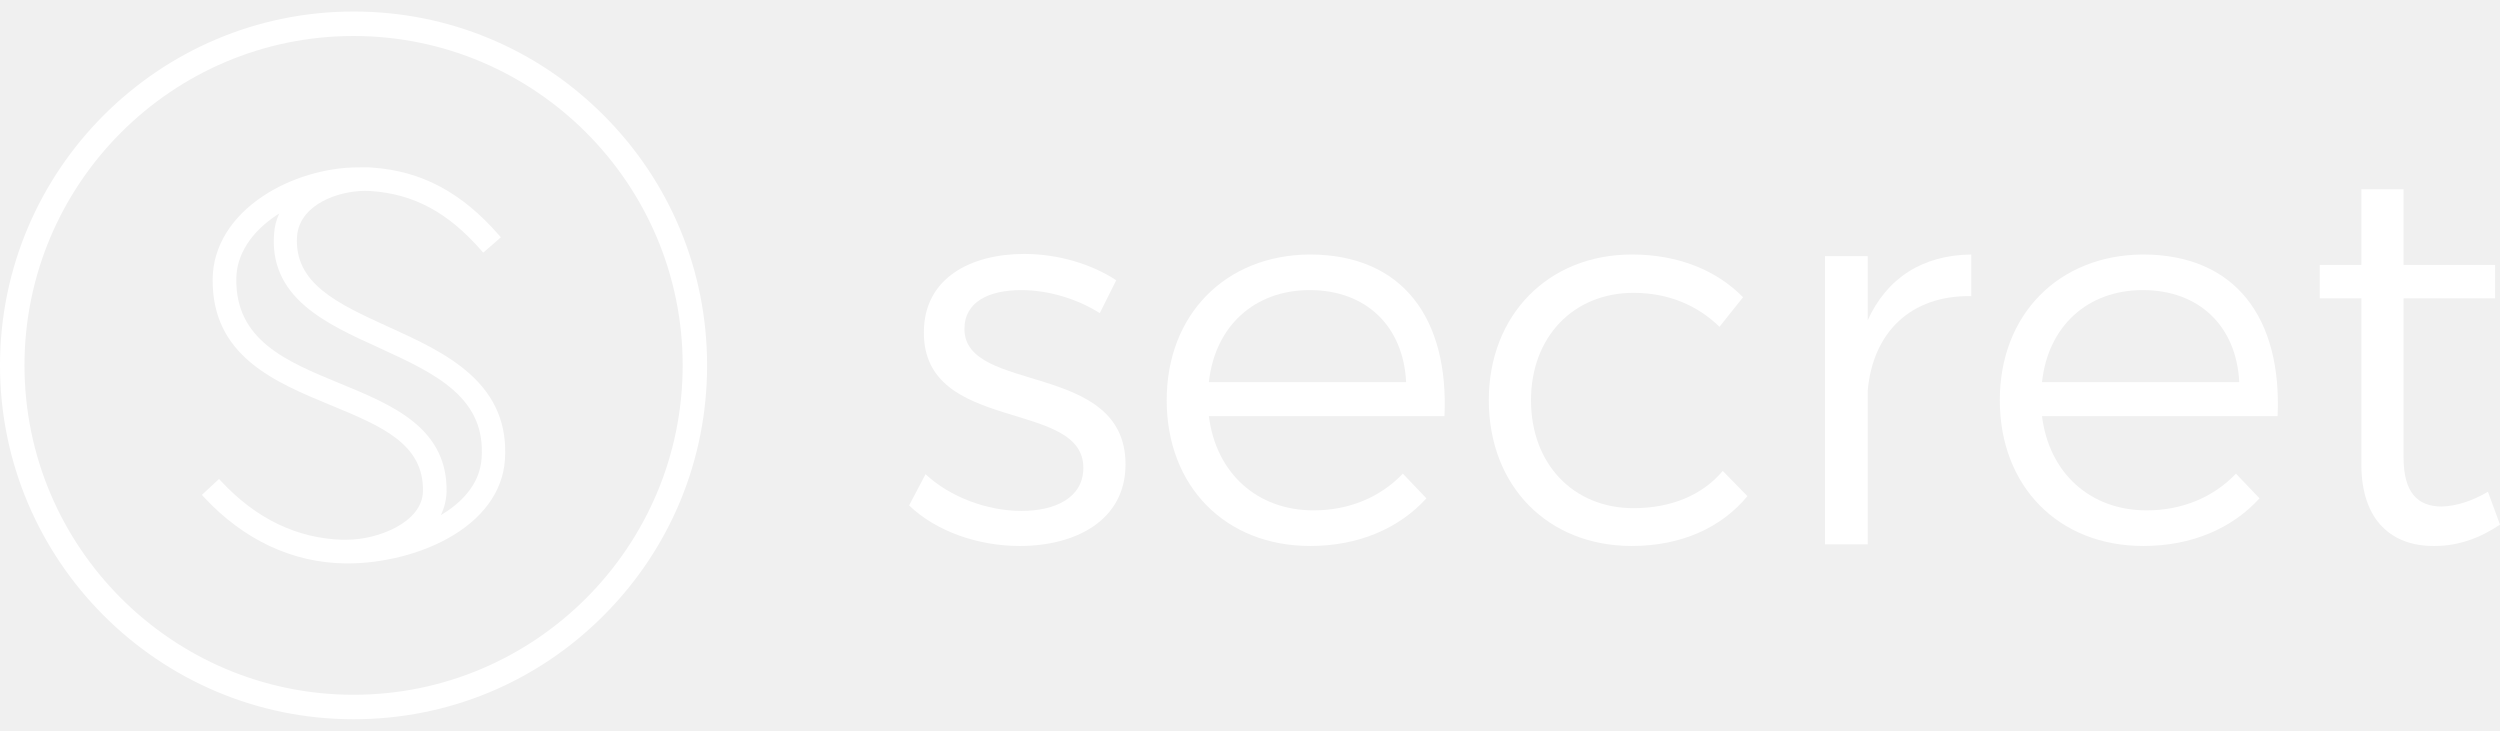
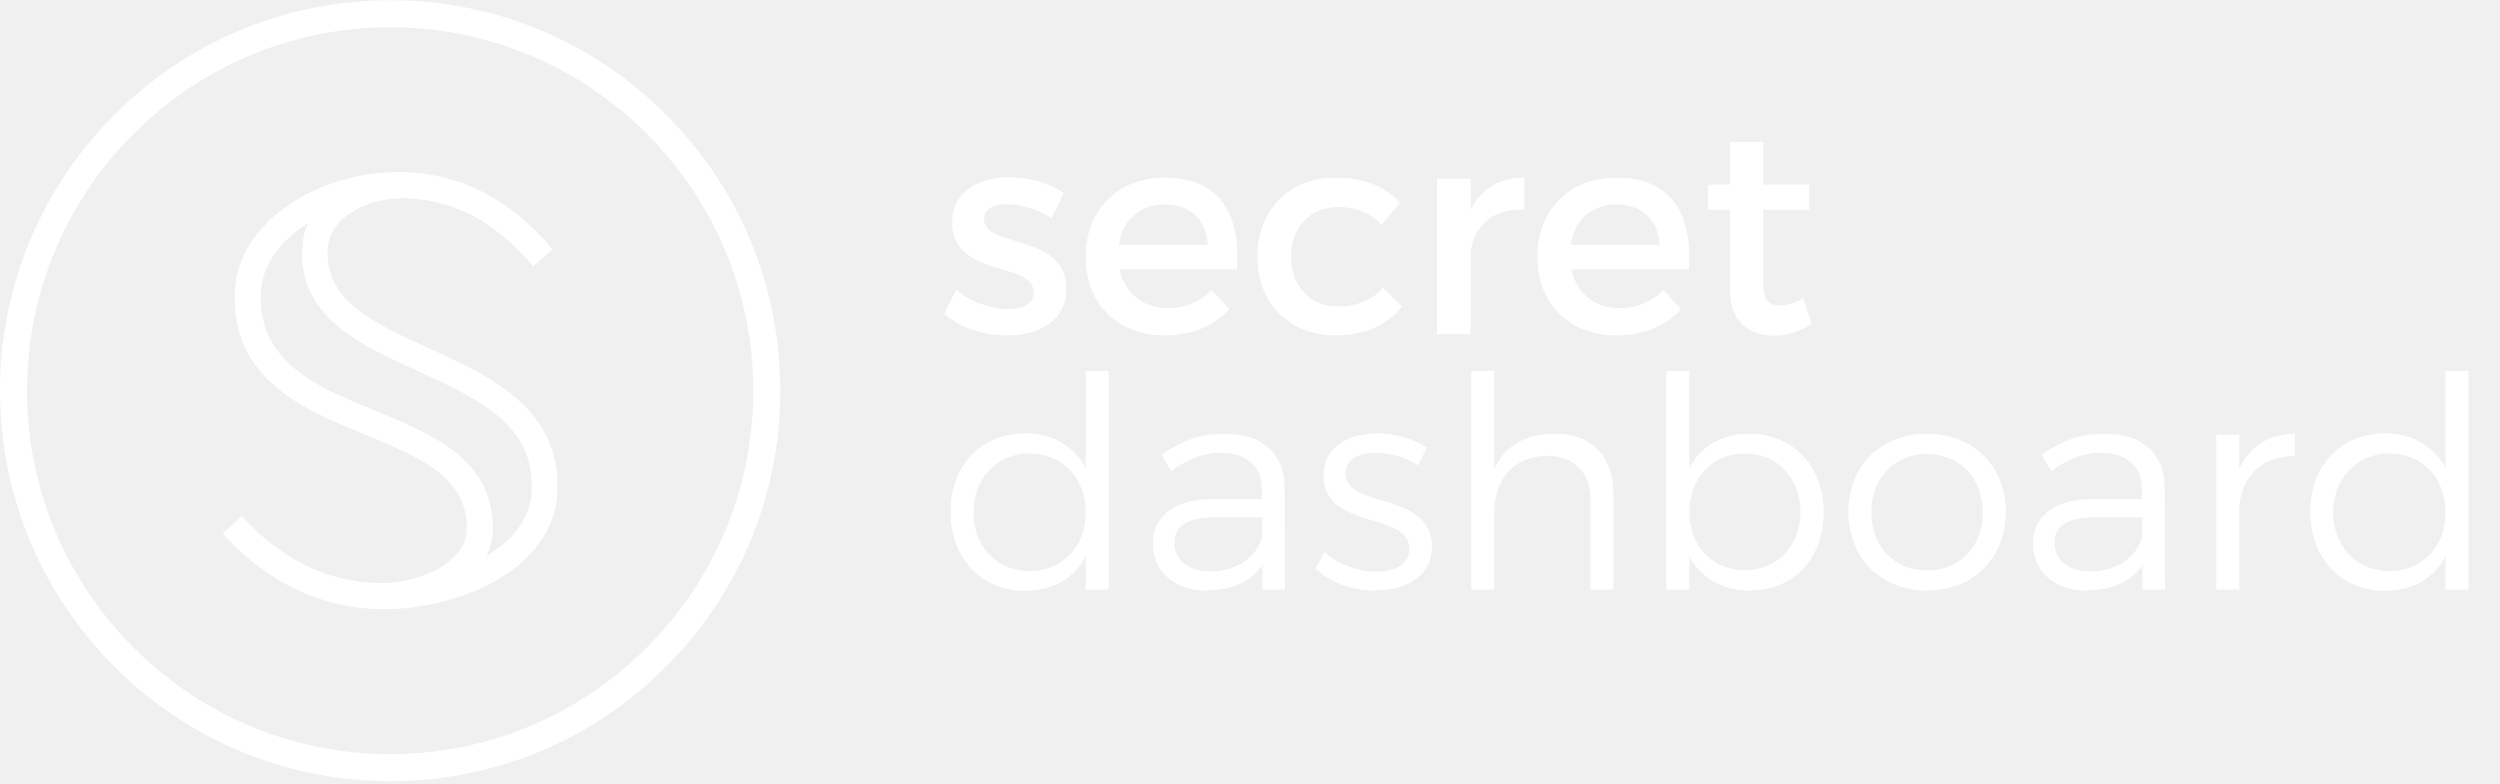
- <svg xmlns="http://www.w3.org/2000/svg" width="130" height="38" viewBox="0 0 130 38" fill="none">
-   <path d="M31.385 5.99C27.911 2.513 23.296 0.599 18.386 0.599C8.247 0.599 0 8.854 0 19C0 29.146 8.247 37.401 18.386 37.401C23.296 37.401 27.914 35.487 31.385 32.01C34.859 28.532 36.769 23.913 36.769 19C36.769 14.087 34.859 9.465 31.385 5.99ZM18.386 36.128C8.95 36.128 1.273 28.443 1.273 19C1.273 9.557 8.95 1.872 18.386 1.872C27.822 1.872 35.499 9.557 35.499 19C35.499 28.443 27.822 36.128 18.386 36.128Z" fill="white" />
-   <path d="M24.422 19.435C23.244 18.382 21.702 17.679 20.208 16.999L20.197 16.995C17.562 15.791 15.284 14.75 15.446 12.288C15.516 11.35 16.197 10.783 16.756 10.477C17.385 10.131 18.221 9.925 18.994 9.925C19.086 9.925 19.178 9.929 19.266 9.933C21.515 10.084 23.288 11.037 25.022 13.017L25.125 13.138L25.246 13.035L25.924 12.446L26.045 12.339L25.938 12.218C24.006 10.002 21.908 8.887 19.343 8.714C19.233 8.703 19.115 8.7 18.986 8.7C18.909 8.7 18.824 8.7 18.736 8.703H18.626C16.944 8.703 15.1 9.255 13.698 10.183C12.023 11.291 11.085 12.814 11.059 14.474C10.993 18.511 14.294 19.869 17.205 21.073L17.212 21.076L17.242 21.087C19.818 22.154 22.041 23.075 21.993 25.54C21.971 27.167 19.645 28.065 18.048 28.065H17.982H17.823V28.069C15.442 27.999 13.315 26.972 11.501 25.025L11.39 24.907L11.273 25.014L10.614 25.625L10.496 25.735L10.607 25.853C12.667 28.072 15.21 29.265 17.963 29.298H18.088C19.866 29.298 21.798 28.819 23.255 28.013C25.081 27.016 26.144 25.562 26.255 23.921C26.38 22.118 25.78 20.649 24.422 19.435ZM15.877 15.924C16.925 16.822 18.346 17.466 19.719 18.088L19.744 18.099C21.198 18.769 22.575 19.402 23.572 20.281C24.676 21.253 25.143 22.379 25.044 23.825C24.952 25.257 23.888 26.214 22.921 26.792C23.108 26.409 23.211 25.993 23.222 25.551C23.244 24.065 22.674 22.876 21.474 21.912C20.425 21.069 19.034 20.498 17.687 19.943C14.887 18.791 12.241 17.701 12.288 14.485C12.303 13.248 13.046 12.078 14.382 11.191C14.427 11.162 14.471 11.132 14.519 11.103C14.36 11.449 14.272 11.809 14.25 12.188C14.143 13.679 14.677 14.901 15.877 15.924Z" fill="white" />
-   <path d="M57.188 16.282L58.043 14.573C56.789 13.746 55.051 13.205 53.256 13.205C50.521 13.205 48.042 14.43 48.042 17.279C48.014 22.579 56.419 20.727 56.333 24.374C56.305 25.884 54.88 26.568 53.114 26.568C51.347 26.568 49.41 25.855 48.128 24.659L47.273 26.283C48.697 27.651 50.891 28.391 53.028 28.391C55.906 28.391 58.527 27.081 58.527 24.146C58.527 18.761 50.151 20.499 50.151 17.108C50.151 15.684 51.433 15.085 53.114 15.085C54.51 15.085 56.02 15.541 57.188 16.282Z" fill="white" />
-   <path d="M68.104 13.234C63.745 13.262 60.668 16.339 60.668 20.812C60.668 25.286 63.716 28.391 68.133 28.391C70.64 28.391 72.748 27.48 74.173 25.913L72.948 24.63C71.78 25.855 70.156 26.539 68.303 26.539C65.369 26.539 63.232 24.602 62.862 21.639H75.113C75.341 16.567 72.948 13.234 68.104 13.234ZM62.862 19.872C63.175 16.966 65.226 15.085 68.104 15.085C71.039 15.085 72.976 16.966 73.119 19.872H62.862Z" fill="white" />
-   <path d="M89.413 16.994L90.638 15.456C89.27 14.06 87.276 13.234 84.854 13.234C80.523 13.234 77.418 16.368 77.418 20.812C77.418 25.286 80.495 28.391 84.854 28.391C87.447 28.391 89.527 27.422 90.866 25.799L89.584 24.488C88.53 25.741 86.906 26.425 84.94 26.425C81.834 26.425 79.612 24.146 79.612 20.812C79.612 17.507 81.834 15.228 84.94 15.228C86.763 15.228 88.273 15.883 89.413 16.994Z" fill="white" />
-   <path d="M97.121 16.653V13.319H94.899V28.306H97.121V20.328C97.378 17.308 99.344 15.342 102.506 15.399V13.234C99.971 13.262 98.118 14.459 97.121 16.653Z" fill="white" />
-   <path d="M111.426 13.234C107.067 13.262 103.99 16.339 103.99 20.812C103.99 25.286 107.039 28.391 111.455 28.391C113.962 28.391 116.07 27.48 117.495 25.913L116.27 24.63C115.102 25.855 113.478 26.539 111.626 26.539C108.691 26.539 106.554 24.602 106.184 21.639H118.435C118.663 16.567 116.27 13.234 111.426 13.234ZM106.184 19.872C106.497 16.966 108.549 15.085 111.426 15.085C114.361 15.085 116.298 16.966 116.441 19.872H106.184Z" fill="white" />
-   <path d="M129.373 25.57C128.547 26.055 127.749 26.311 126.98 26.34C125.698 26.34 124.985 25.599 124.985 23.776V15.513H129.743V13.775H124.985V9.843H122.791V13.775H120.626V15.513H122.791V24.146C122.791 27.109 124.415 28.42 126.609 28.391C127.806 28.391 128.946 27.992 130 27.28L129.373 25.57Z" fill="white" />
+ <svg xmlns="http://www.w3.org/2000/svg" width="1018" height="319" viewBox="0 0 1018 319" fill="none">
+   <path d="M271.19 46.68C241.171 16.629 201.294 0.093 158.873 0.093C71.264 0.093 0 71.42 0 159.093C0 246.765 71.264 318.093 158.873 318.093C201.294 318.093 241.203 301.557 271.19 271.506C301.21 241.455 317.714 201.546 317.714 159.093C317.714 116.64 301.21 76.699 271.19 46.68ZM158.873 307.09C77.338 307.09 11.003 240.692 11.003 159.093C11.003 77.494 77.338 11.096 158.873 11.096C240.408 11.096 306.743 77.494 306.743 159.093C306.743 240.692 240.408 307.09 158.873 307.09Z" fill="white" />
+   <path d="M211.026 162.846C200.85 153.751 187.526 147.677 174.615 141.794L174.52 141.762C151.751 131.364 132.067 122.364 133.466 101.09C134.07 92.981 139.953 88.084 144.787 85.444C150.224 82.455 157.443 80.674 164.121 80.674C164.916 80.674 165.711 80.706 166.474 80.738C185.904 82.042 201.232 90.278 216.209 107.386L217.1 108.436L218.149 107.545L224 102.457L225.05 101.535L224.128 100.486C207.433 81.342 189.307 71.707 167.142 70.212C166.188 70.117 165.17 70.085 164.057 70.085C163.39 70.085 162.658 70.085 161.895 70.117H160.941C146.408 70.117 130.477 74.887 118.361 82.9C103.892 92.472 95.783 105.637 95.56 119.979C94.988 154.864 123.512 166.598 148.666 176.997L148.73 177.028L148.984 177.124C171.244 186.346 190.451 194.296 190.038 215.602C189.847 229.657 169.75 237.417 155.948 237.417H155.376H154.009V237.448C133.434 236.844 115.054 227.972 99.376 211.15L98.422 210.132L97.405 211.054L91.712 216.333L90.695 217.287L91.649 218.305C109.457 237.48 131.431 247.783 155.217 248.07H156.298C171.658 248.07 188.353 243.936 200.945 236.971C216.718 228.354 225.908 215.793 226.862 201.61C227.944 186.028 222.76 173.34 211.026 162.846ZM137.186 132.508C146.249 140.268 158.524 145.833 170.386 151.207L170.608 151.302C183.169 157.09 195.062 162.559 203.68 170.16C213.22 178.555 217.259 188.286 216.4 200.783C215.605 213.153 206.415 221.421 198.052 226.414C199.673 223.107 200.564 219.513 200.659 215.697C200.85 202.85 195.921 192.579 185.554 184.247C176.491 176.965 164.471 172.036 152.832 167.234C128.632 157.281 105.768 147.868 106.181 120.075C106.309 109.39 112.732 99.277 124.276 91.614C124.657 91.359 125.039 91.105 125.452 90.85C124.085 93.84 123.322 96.956 123.131 100.231C122.209 113.11 126.82 123.668 137.186 132.508Z" fill="white" />
+   <path d="M442.12 151.053V190.653C437.44 181.653 428.68 176.493 417.4 176.493C399.52 176.493 387.04 189.573 387.04 208.413C387.04 227.253 399.52 240.573 417.52 240.573C428.8 240.573 437.44 235.413 442.12 226.533V240.093H451.48V151.053H442.12ZM419.32 232.533C405.88 232.533 396.4 222.573 396.4 208.653C396.4 194.733 405.88 184.653 419.32 184.653C432.64 184.653 442.12 194.733 442.12 208.653C442.12 222.573 432.64 232.533 419.32 232.533ZM523.205 240.093L523.085 198.333C522.965 184.893 514.325 176.613 498.725 176.613C487.925 176.613 481.085 179.733 472.925 185.133L476.885 191.733C483.485 187.053 489.965 184.413 496.925 184.413C508.085 184.413 513.845 190.053 513.845 199.293V203.253H493.085C478.205 203.373 469.445 210.333 469.445 221.373C469.445 232.173 477.845 240.453 490.925 240.453C501.005 240.453 509.045 237.093 514.085 230.253V240.093H523.205ZM492.725 232.653C483.845 232.653 478.205 227.973 478.205 221.013C478.205 213.933 483.725 210.693 494.285 210.693H513.965V218.373C511.565 227.373 503.405 232.653 492.725 232.653ZM577.463 189.453L581.063 182.253C575.783 178.773 568.463 176.493 560.903 176.493C549.383 176.493 538.943 181.653 538.943 193.653C538.823 215.973 574.223 208.173 573.863 223.533C573.743 229.893 567.743 232.773 560.303 232.773C552.863 232.773 544.703 229.773 539.303 224.733L535.703 231.573C541.703 237.333 550.943 240.453 559.943 240.453C572.063 240.453 583.103 234.933 583.103 222.573C583.103 199.893 547.823 207.213 547.823 192.933C547.823 186.933 553.223 184.413 560.303 184.413C566.183 184.413 572.543 186.333 577.463 189.453ZM633.038 176.613C621.398 176.733 612.758 181.293 608.438 191.133V151.053H599.078V240.093H608.438V209.133C608.438 195.333 616.358 185.733 629.798 185.613C640.958 185.613 647.678 192.333 647.678 203.613V240.093H657.038V201.213C657.038 185.853 648.158 176.613 633.038 176.613ZM712.251 176.613C701.211 176.613 692.571 181.773 687.891 190.533V151.053H678.531V240.093H687.891V226.533C692.571 235.293 701.211 240.453 712.491 240.453C730.371 240.453 742.611 227.373 742.611 208.653C742.611 189.813 730.131 176.613 712.251 176.613ZM710.571 232.173C697.251 232.173 687.891 222.333 687.891 208.413C687.891 194.613 697.251 184.653 710.571 184.653C723.771 184.653 733.131 194.733 733.131 208.413C733.131 222.213 723.771 232.173 710.571 232.173ZM784.705 176.613C765.865 176.613 752.665 189.693 752.665 208.413C752.665 227.253 765.865 240.453 784.705 240.453C803.425 240.453 816.745 227.253 816.745 208.413C816.745 189.693 803.425 176.613 784.705 176.613ZM784.705 184.893C797.905 184.893 807.385 194.613 807.385 208.533C807.385 222.693 797.905 232.293 784.705 232.293C771.385 232.293 762.025 222.693 762.025 208.533C762.025 194.613 771.385 184.893 784.705 184.893ZM881.565 240.093L881.445 198.333C881.325 184.893 872.685 176.613 857.085 176.613C846.285 176.613 839.445 179.733 831.285 185.133L835.245 191.733C841.845 187.053 848.325 184.413 855.285 184.413C866.445 184.413 872.205 190.053 872.205 199.293V203.253H851.445C836.565 203.373 827.805 210.333 827.805 221.373C827.805 232.173 836.205 240.453 849.285 240.453C859.365 240.453 867.405 237.093 872.445 230.253V240.093H881.565ZM851.085 232.653C842.205 232.653 836.565 227.973 836.565 221.013C836.565 213.933 842.085 210.693 852.645 210.693H872.325V218.373C869.925 227.373 861.765 232.653 851.085 232.653ZM911.823 191.013V176.973H902.463V240.093H911.823V206.493C912.903 193.773 921.183 185.493 934.503 185.733V176.613C923.823 176.733 916.023 181.773 911.823 191.013ZM995.831 151.053V190.653C991.151 181.653 982.391 176.493 971.111 176.493C953.231 176.493 940.751 189.573 940.751 208.413C940.751 227.253 953.231 240.573 971.231 240.573C982.511 240.573 991.151 235.413 995.831 226.533V240.093H1005.19V151.053H995.831ZM973.031 232.533C959.591 232.533 950.111 222.573 950.111 208.653C950.111 194.733 959.591 184.653 973.031 184.653C986.351 184.653 995.831 194.733 995.831 208.653C995.831 222.573 986.351 232.533 973.031 232.533Z" fill="white" />
+   <path d="M428.172 88.731L433.17 78.616C427.458 74.57 419.009 72.19 411.036 72.19C398.898 72.19 387.712 77.664 387.712 90.516C387.593 113.364 420.913 106.105 420.913 119.076C420.913 123.836 416.391 125.859 410.56 125.859C403.658 125.859 394.852 122.884 389.378 118.005L384.499 127.763C390.806 133.475 400.683 136.569 409.965 136.569C422.698 136.569 434.241 130.738 434.241 117.767C434.36 94.8 400.683 101.107 400.683 89.445C400.683 84.923 404.61 83.138 409.965 83.138C415.558 83.138 422.579 85.28 428.172 88.731ZM474.073 72.309C455.271 72.428 442.062 85.399 442.062 104.558C442.062 123.598 454.914 136.569 474.43 136.569C485.378 136.569 494.422 132.642 500.61 125.859L493.351 118.124C488.71 122.884 482.403 125.502 475.501 125.502C465.505 125.502 458.008 119.433 455.866 109.675H503.704C505.37 86.827 496.326 72.309 474.073 72.309ZM455.628 99.679C457.056 89.564 464.196 83.257 474.192 83.257C484.545 83.257 491.328 89.445 491.804 99.679H455.628ZM562.596 91.468L570.093 82.662C564.262 75.998 555.337 72.309 543.913 72.309C525.111 72.309 512.021 85.399 512.021 104.558C512.021 123.598 525.111 136.569 543.913 136.569C555.932 136.569 565.095 132.285 570.807 124.788L563.191 117.172C558.907 122.17 552.481 124.788 544.508 124.788C533.56 124.788 525.706 116.577 525.706 104.558C525.706 92.539 533.56 84.328 544.508 84.328C552.124 84.209 558.193 86.946 562.596 91.468ZM598.826 85.399V72.785H585.141V136.093H598.826V103.011C599.897 92.182 607.989 84.685 620.722 85.399V72.309C610.726 72.309 603.11 76.831 598.826 85.399ZM658.035 72.309C639.233 72.428 626.024 85.399 626.024 104.558C626.024 123.598 638.876 136.569 658.392 136.569C669.34 136.569 678.384 132.642 684.572 125.859L677.313 118.124C672.672 122.884 666.365 125.502 659.463 125.502C649.467 125.502 641.97 119.433 639.828 109.675H687.666C689.332 86.827 680.288 72.309 658.035 72.309ZM639.59 99.679C641.018 89.564 648.158 83.257 658.154 83.257C668.507 83.257 675.29 89.445 675.766 99.679H639.59ZM734.301 121.575C730.612 123.36 727.637 124.312 724.781 124.312C720.497 124.312 717.998 122.289 717.998 115.744V85.399H736.681V75.165H717.998V57.791H704.432V75.165H695.507V85.399H704.432V118.243C704.432 131.214 712.643 136.688 722.163 136.688C727.518 136.688 732.754 135.022 737.752 132.047L734.301 121.575Z" fill="white" />
</svg>
